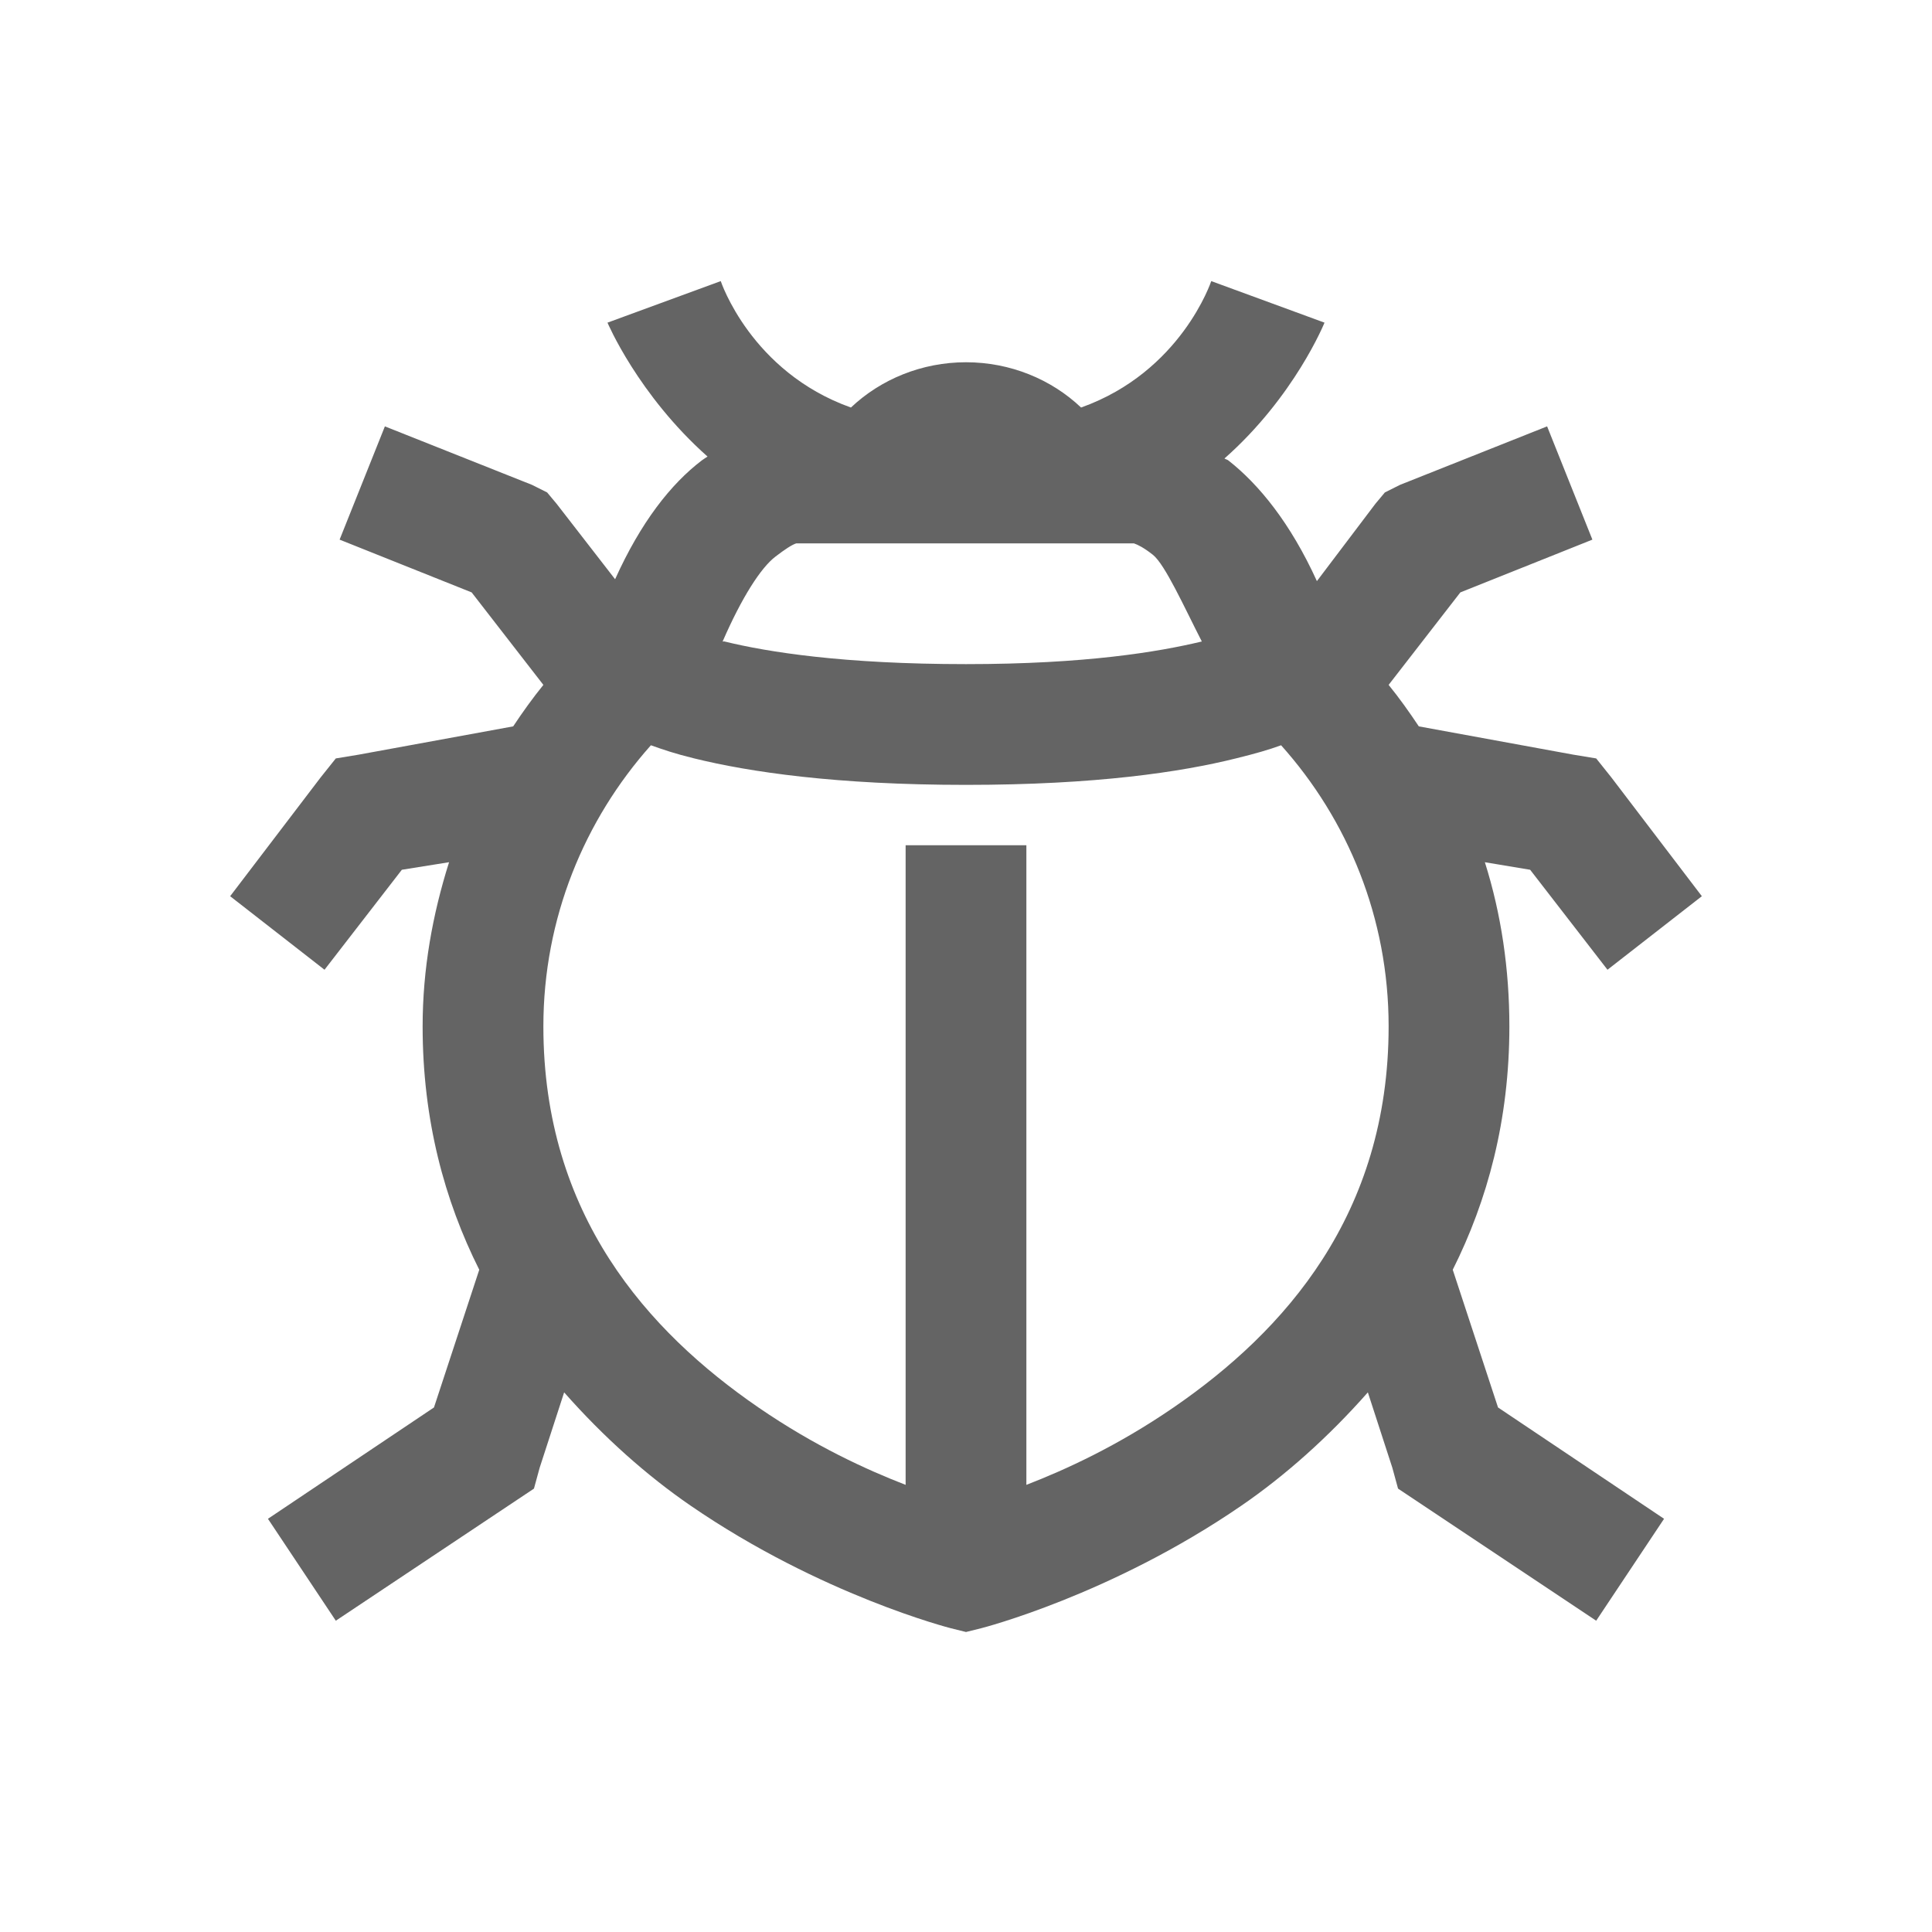
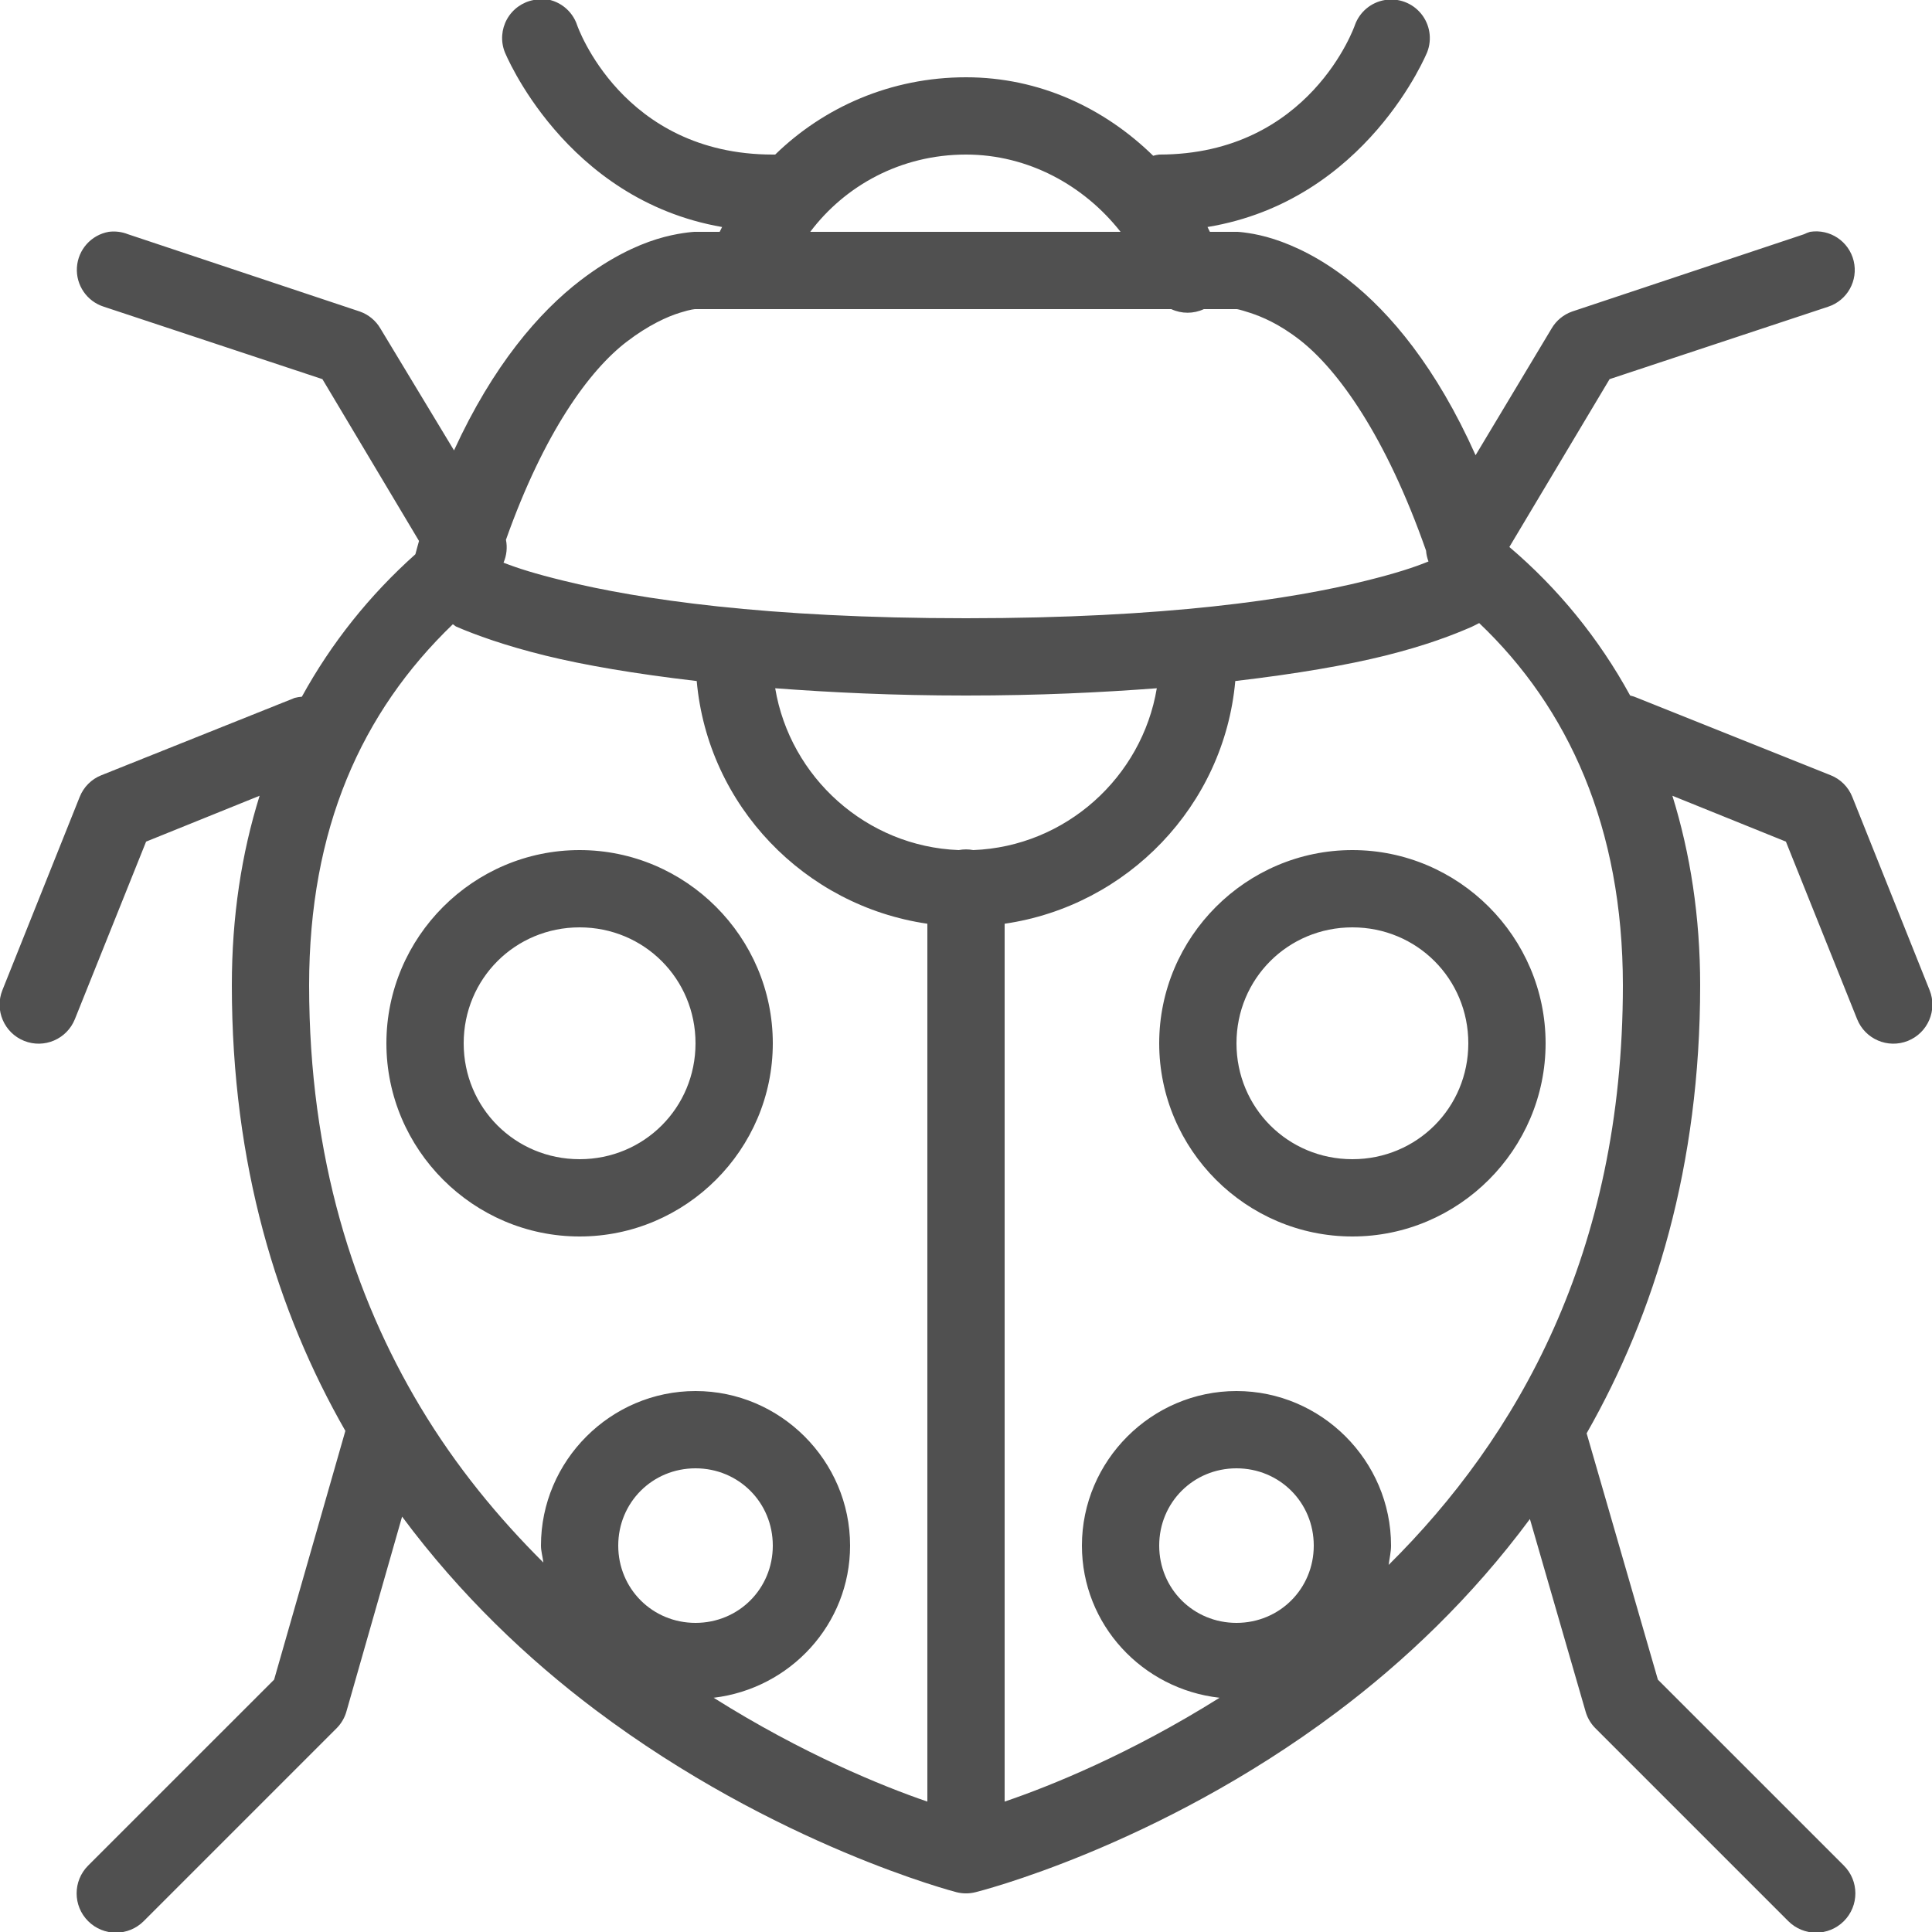
- <svg xmlns="http://www.w3.org/2000/svg" style="fill:#000000;fill-opacity:0.608" viewBox="0 0 32 32">
-   <path d="M 11.938 4.656 L 10.062 5.344 C 10.062 5.344 10.566 6.538 11.719 7.562 C 11.686 7.586 11.657 7.6 11.625 7.625 C 11.11 8.017 10.614 8.65 10.188 9.594 L 9.219 8.344 L 9.062 8.156 L 8.812 8.031 L 6.375 7.062 L 5.625 8.938 L 7.812 9.812 L 9 11.344 C 8.823 11.563 8.656 11.795 8.5 12.031 L 5.938 12.5 L 5.562 12.562 L 5.312 12.875 L 3.812 14.844 L 5.375 16.062 L 6.656 14.406 L 7.438 14.281 C 7.165 15.144 7 16.051 7 17 C 7 18.552 7.363 19.885 7.938 21.031 L 7.188 23.312 L 4.438 25.156 L 5.562 26.844 L 8.562 24.844 L 8.844 24.656 L 8.938 24.312 L 9.344 23.062 C 10.001 23.807 10.716 24.442 11.438 24.938 C 13.601 26.424 15.75 26.969 15.75 26.969 L 16 27.031 L 16.25 26.969 C 16.25 26.969 18.399 26.424 20.562 24.938 C 21.284 24.442 21.999 23.807 22.656 23.062 L 23.062 24.312 L 23.156 24.656 L 23.438 24.844 L 26.438 26.844 L 27.562 25.156 L 24.812 23.312 L 24.062 21.031 C 24.637 19.885 25 18.552 25 17 C 25 16.054 24.865 15.138 24.594 14.281 L 25.344 14.406 L 26.625 16.062 L 28.188 14.844 L 26.688 12.875 L 26.438 12.562 L 26.062 12.5 L 23.5 12.031 C 23.342 11.794 23.179 11.564 23 11.344 L 24.188 9.812 L 26.375 8.938 L 25.625 7.062 L 23.188 8.031 L 22.938 8.156 L 22.781 8.344 L 21.812 9.625 C 21.375 8.665 20.852 8.023 20.344 7.625 C 20.324 7.61 20.301 7.608 20.281 7.594 C 21.445 6.566 21.938 5.344 21.938 5.344 L 20.062 4.656 C 20.062 4.656 19.566 6.158 17.906 6.75 C 17.413 6.282 16.733 6 16 6 C 15.267 6 14.587 6.283 14.094 6.75 C 12.434 6.158 11.938 4.656 11.938 4.656 z M 13.188 9 L 13.219 9 L 18.781 9 C 18.844 9.021 18.944 9.07 19.094 9.188 C 19.297 9.347 19.62 10.068 19.906 10.625 C 19.188 10.797 17.982 11 16 11 C 13.971 11 12.719 10.801 12 10.625 C 11.986 10.621 11.983 10.629 11.969 10.625 C 12.286 9.896 12.602 9.403 12.844 9.219 C 12.999 9.1 13.116 9.023 13.188 9 z M 10.781 12.344 C 10.984 12.416 11.173 12.482 11.5 12.562 C 12.411 12.786 13.844 13 16 13 C 18.156 13 19.563 12.787 20.469 12.562 C 20.806 12.479 21.012 12.419 21.219 12.344 C 22.324 13.579 23 15.204 23 17 C 23 20.121 21.274 22.05 19.438 23.312 C 18.503 23.954 17.644 24.344 17 24.594 L 17 14 L 15 14 L 15 24.594 C 14.356 24.344 13.497 23.954 12.562 23.312 C 10.726 22.05 9 20.121 9 17 C 9 15.21 9.679 13.581 10.781 12.344 z" style="text-indent:0;text-align:start;line-height:normal;text-transform:none;block-progression:tb;-inkscape-font-specification:Bitstream Vera Sans" />
+ <svg xmlns="http://www.w3.org/2000/svg" height="50" style="fill:#000000;fill-opacity:0.686" viewBox="0 0 50 50" width="50">
+   <path d="M 13.938 -0.031 A 1 1 0 0 0 13.812 0 A 1 1 0 0 0 13.062 1.344 C 13.062 1.344 14.602 5.165 18.688 5.875 C 18.667 5.917 18.645 5.958 18.625 6 L 18 6 A 1 1 0 0 0 17.969 6 C 17.969 6 17.53 6.023 17 6.188 C 16.47 6.352 15.792 6.669 15.031 7.25 C 13.949 8.077 12.758 9.459 11.75 11.656 L 9.844 8.5 A 1 1 0 0 0 9.312 8.062 L 3.312 6.062 A 1 1 0 0 0 2.812 6 A 1 1 0 0 0 2.688 7.938 L 8.344 9.812 L 10.844 14 C 10.808 14.116 10.785 14.225 10.75 14.344 C 9.564 15.404 8.58 16.634 7.812 18.031 A 1 1 0 0 0 7.625 18.062 L 2.625 20.062 A 1 1 0 0 0 2.062 20.625 L 0.062 25.625 A 1.01 1.01 0 0 0 1.938 26.375 L 3.781 21.781 L 6.719 20.594 C 6.251 22.088 6 23.722 6 25.5 C 6 30.143 7.17 33.944 8.938 37.031 L 7.094 43.469 L 2.281 48.281 A 1.016 1.016 0 1 0 3.719 49.719 L 8.719 44.719 A 1 1 0 0 0 8.969 44.281 L 10.406 39.25 C 11.917 41.284 13.665 42.94 15.406 44.25 C 20.075 47.765 24.75 48.969 24.75 48.969 A 1 1 0 0 0 25.25 48.969 C 25.25 48.969 29.923 47.816 34.594 44.312 C 36.335 43.006 38.083 41.352 39.594 39.312 L 41.031 44.281 A 1 1 0 0 0 41.281 44.719 L 46.281 49.719 A 1.016 1.016 0 1 0 47.719 48.281 L 42.906 43.469 L 41.062 37.094 C 42.83 33.995 44 30.167 44 25.5 C 44 23.728 43.745 22.087 43.281 20.594 L 46.219 21.781 L 48.062 26.375 A 1.01 1.01 0 0 0 49.938 25.625 L 47.938 20.625 A 1 1 0 0 0 47.375 20.062 L 42.375 18.062 A 1 1 0 0 0 42.188 18 C 41.376 16.516 40.317 15.222 39.062 14.156 L 41.656 9.812 L 47.312 7.938 A 1 1 0 0 0 46.844 6 A 1 1 0 0 0 46.688 6.062 L 40.688 8.062 A 1 1 0 0 0 40.156 8.5 L 38.188 11.781 C 37.17 9.504 35.98 8.095 34.906 7.25 C 34.167 6.668 33.484 6.354 32.969 6.188 C 32.454 6.021 32.031 6 32.031 6 A 1 1 0 0 0 32 6 L 31.312 6 C 31.292 5.959 31.272 5.916 31.25 5.875 C 35.382 5.193 36.938 1.344 36.938 1.344 A 1 1 0 0 0 35.844 0 A 1 1 0 0 0 35.062 0.656 C 35.062 0.656 33.907 4 30 4 A 1 1 0 0 0 29.844 4.031 C 28.584 2.799 26.902 2 25 2 C 23.056 2 21.323 2.772 20.062 4 A 1 1 0 0 0 20 4 C 16.093 4 14.938 0.656 14.938 0.656 A 1 1 0 0 0 14.031 -0.031 A 1 1 0 0 0 13.938 -0.031 z M 25 4 C 26.608 4 28.055 4.797 29 6 L 20.969 6 C 21.865 4.81 23.306 4 25 4 z M 18 8 L 18.031 8 L 30.312 8 A 1 1 0 0 0 31.156 8 L 31.969 8 L 32 8 C 32.011 7.999 32.061 8.002 32.344 8.094 C 32.65 8.193 33.108 8.382 33.656 8.812 C 34.625 9.575 35.863 11.276 36.906 14.25 A 1 1 0 0 0 36.969 14.531 C 36.595 14.683 36.138 14.834 35.344 15.031 C 33.43 15.507 30.187 16 25 16 C 19.813 16 16.535 15.508 14.594 15.031 C 13.841 14.847 13.4 14.706 13.031 14.562 A 1 1 0 0 0 13.094 13.969 C 14.082 11.187 15.254 9.581 16.219 8.844 C 16.783 8.412 17.268 8.195 17.594 8.094 C 17.898 7.999 17.988 8 18 8 z M 38.281 16.125 C 40.59 18.321 42 21.413 42 25.5 C 42 32.453 39.259 37.209 35.938 40.5 C 35.958 40.336 36 40.169 36 40 C 36 37.803 34.197 36 32 36 C 29.803 36 28 37.803 28 40 C 28 42.049 29.569 43.716 31.562 43.938 C 29.247 45.391 27.178 46.225 26 46.625 L 26 23.906 C 29.176 23.445 31.681 20.851 31.969 17.625 C 33.568 17.438 34.865 17.212 35.844 16.969 C 36.899 16.706 37.61 16.432 38.094 16.219 C 38.174 16.183 38.211 16.159 38.281 16.125 z M 11.719 16.156 C 11.759 16.175 11.769 16.2 11.812 16.219 C 12.304 16.43 13.058 16.707 14.125 16.969 C 15.115 17.212 16.424 17.438 18.031 17.625 C 18.319 20.851 20.824 23.445 24 23.906 L 24 46.625 C 22.834 46.226 20.774 45.389 18.469 43.938 C 20.448 43.703 22 42.039 22 40 C 22 37.803 20.197 36 18 36 C 15.803 36 14 37.803 14 40 C 14 40.148 14.046 40.293 14.062 40.438 C 12.897 39.278 11.804 37.957 10.875 36.406 C 9.163 33.547 8 29.974 8 25.5 C 8 21.446 9.356 18.43 11.719 16.156 z M 20.062 17.812 C 21.508 17.92 23.098 18 25 18 C 26.909 18 28.49 17.921 29.938 17.812 C 29.554 20.117 27.577 21.909 25.188 22 A 1 1 0 0 0 24.812 22 C 22.423 21.909 20.446 20.117 20.062 17.812 z M 15 22 C 12.25 22 10 24.25 10 27 C 10 29.75 12.25 32 15 32 C 17.75 32 20 29.75 20 27 C 20 24.25 17.75 22 15 22 z M 35 22 C 32.25 22 30 24.25 30 27 C 30 29.75 32.25 32 35 32 C 37.75 32 40 29.75 40 27 C 40 24.25 37.75 22 35 22 z M 15 24 C 16.669 24 18 25.331 18 27 C 18 28.669 16.669 30 15 30 C 13.331 30 12 28.669 12 27 C 12 25.331 13.331 24 15 24 z M 35 24 C 36.669 24 38 25.331 38 27 C 38 28.669 36.669 30 35 30 C 33.331 30 32 28.669 32 27 C 32 25.331 33.331 24 35 24 z M 18 38 C 19.116 38 20 38.884 20 40 C 20 41.116 19.116 42 18 42 C 16.884 42 16 41.116 16 40 C 16 38.884 16.884 38 18 38 z M 32 38 C 33.116 38 34 38.884 34 40 C 34 41.116 33.116 42 32 42 C 30.884 42 30 41.116 30 40 C 30 38.884 30.884 38 32 38 z" style="text-indent:0;text-align:start;line-height:normal;text-transform:none;block-progression:tb;-inkscape-font-specification:Bitstream Vera Sans" />
</svg>
